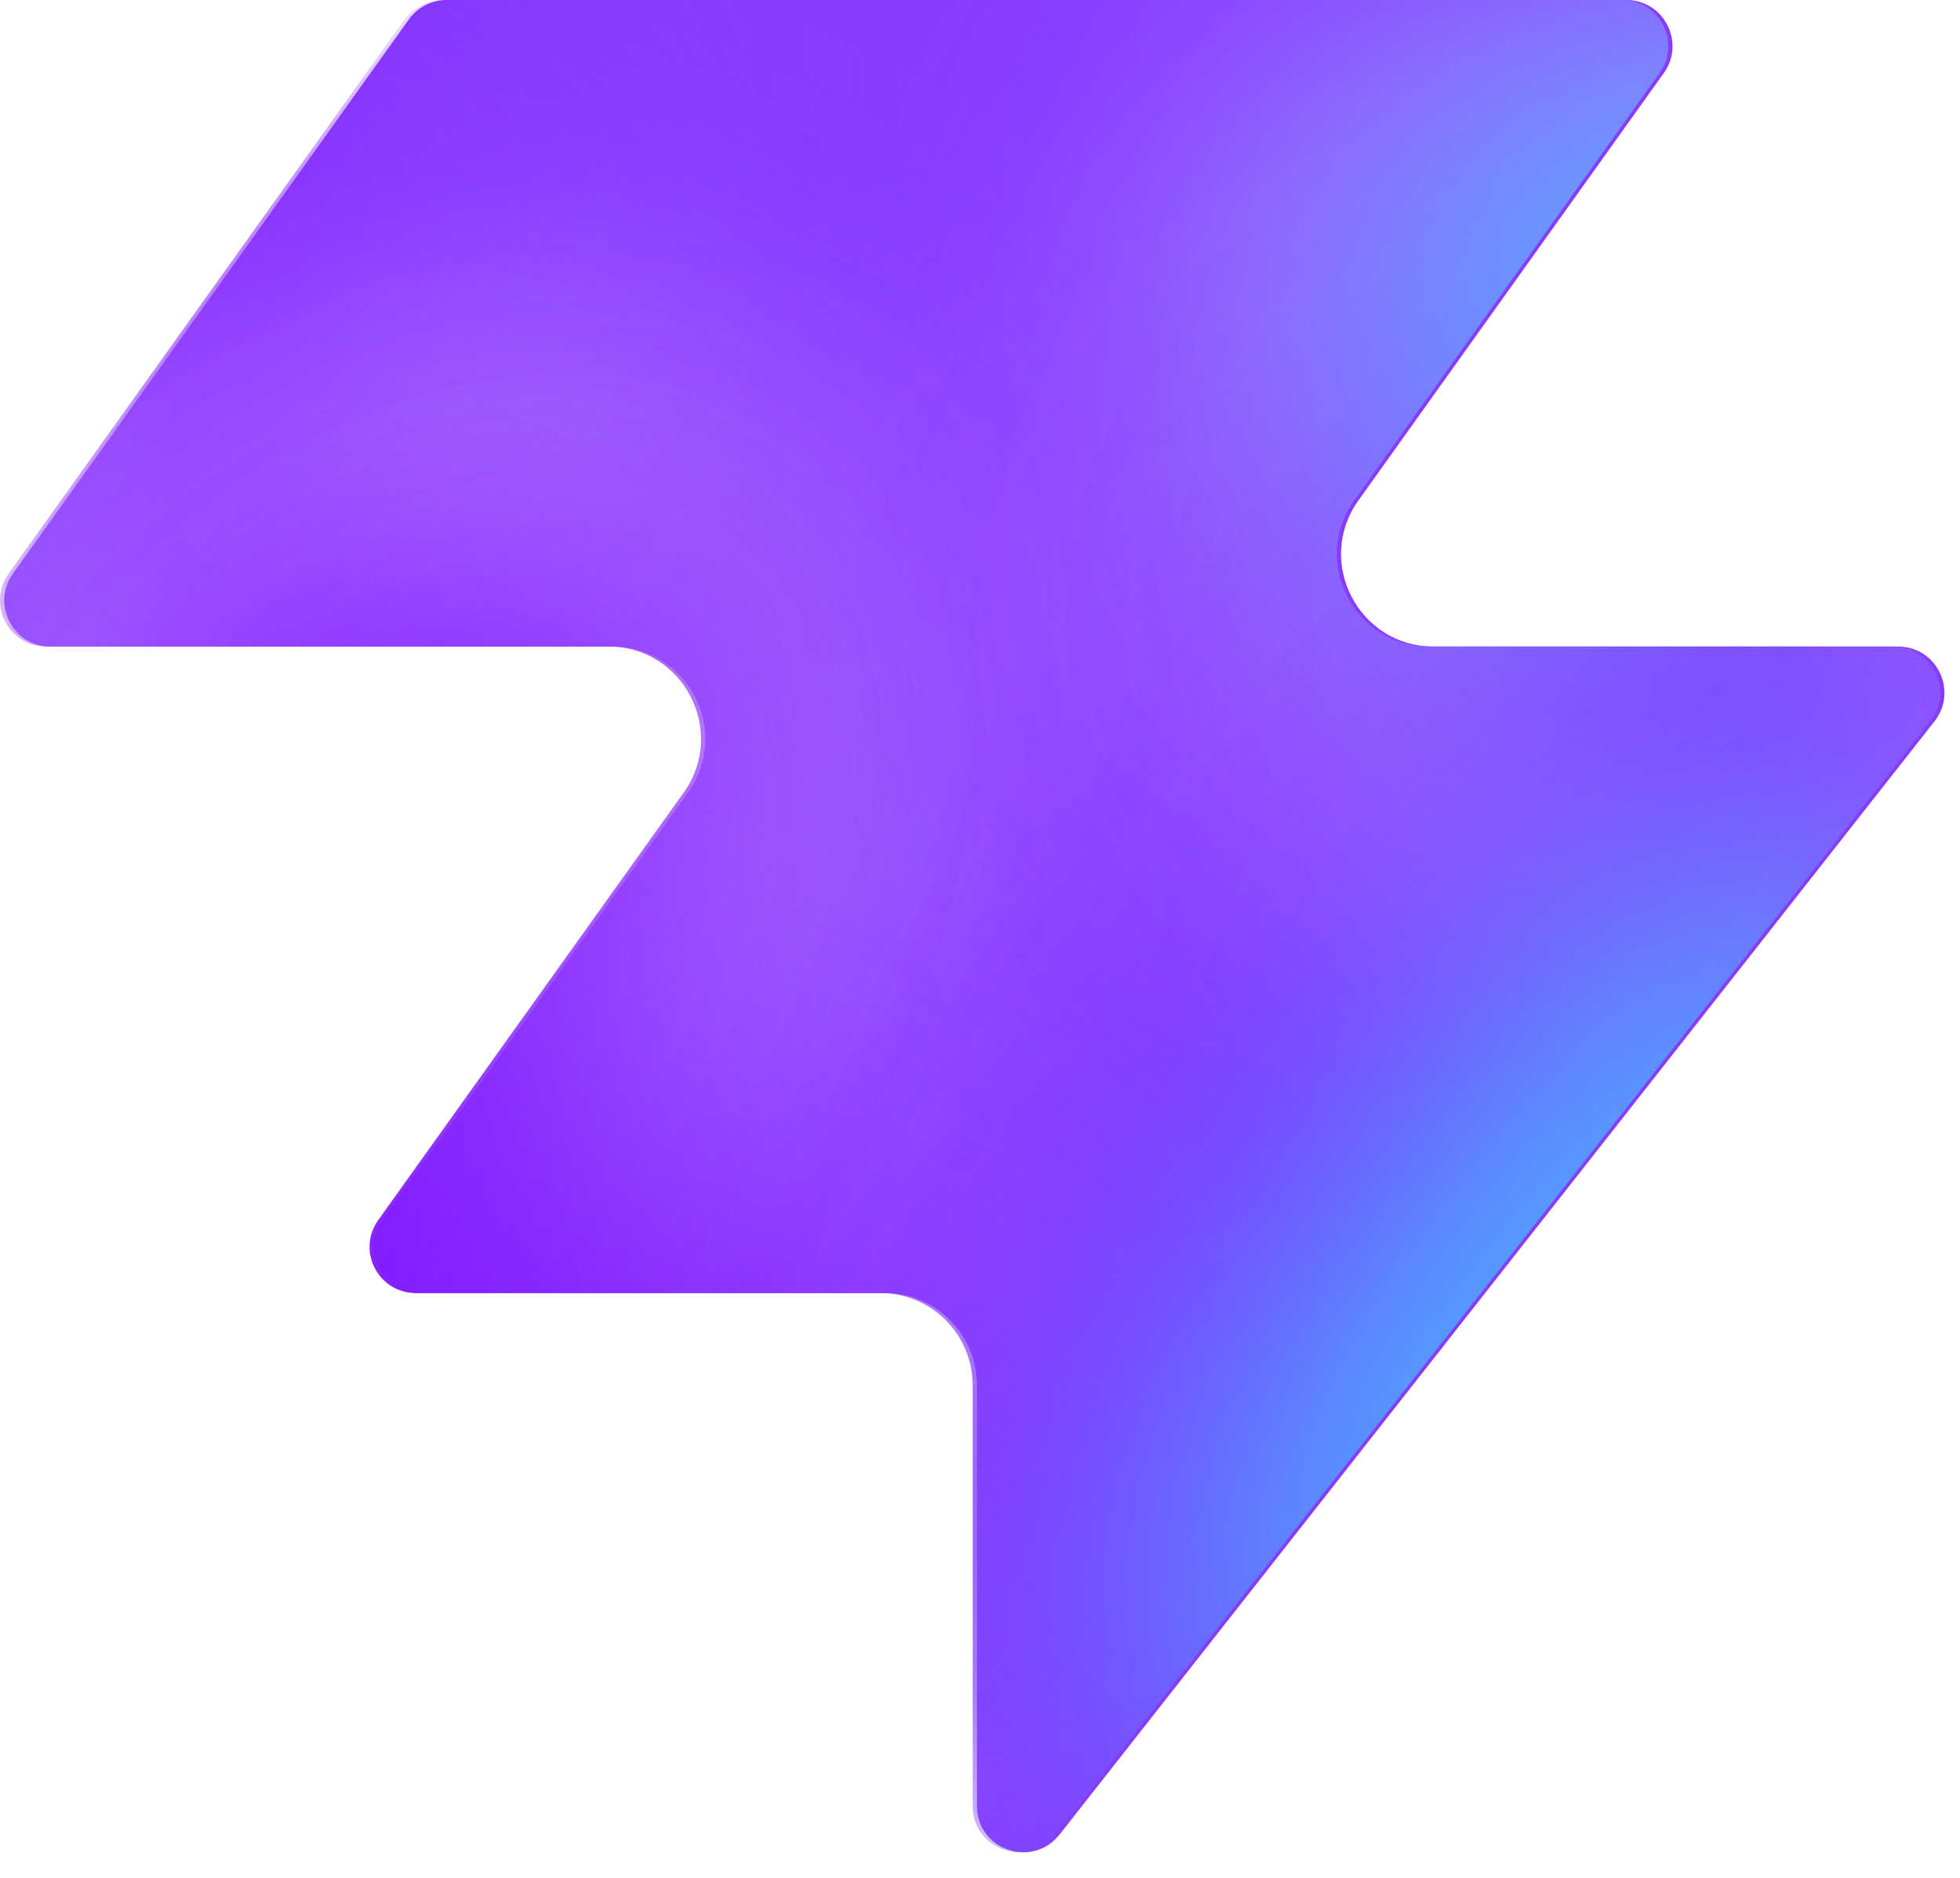
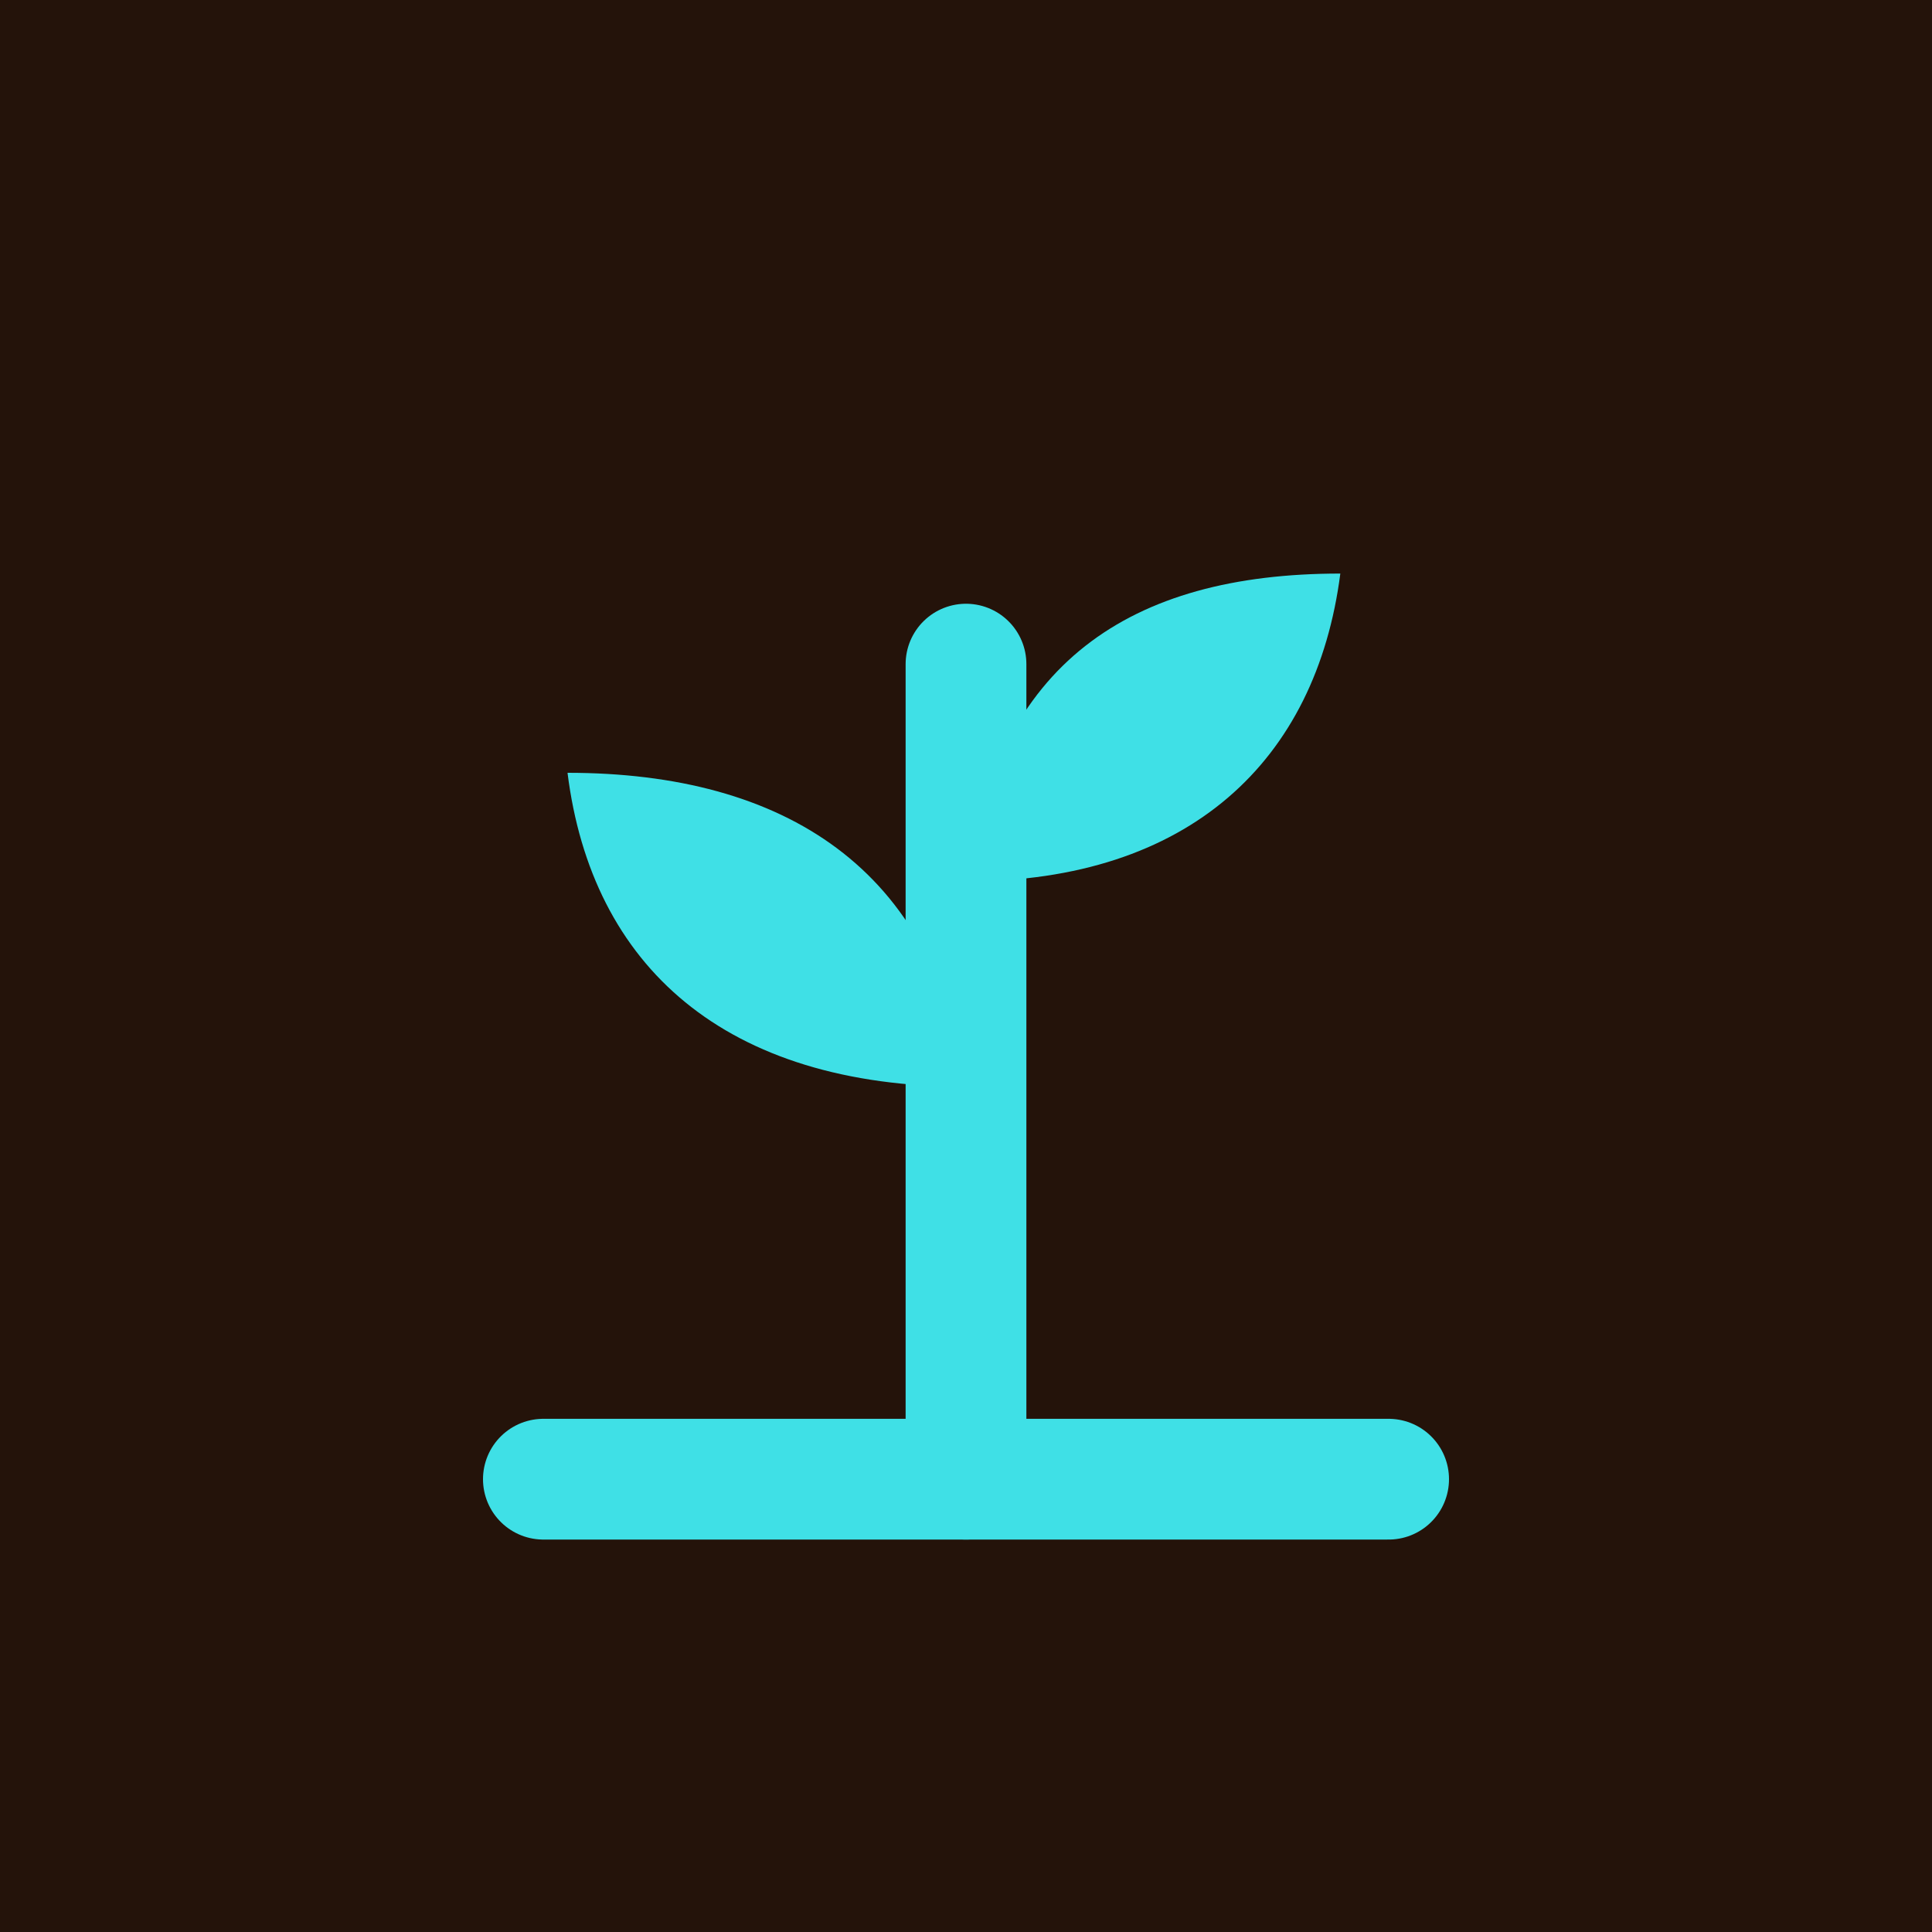
- <svg xmlns="http://www.w3.org/2000/svg" width="48" height="46" fill="none" viewBox="0 0 48 46">
-   <path fill="#863bff" d="M25.946 44.938c-.664.845-2.021.375-2.021-.698V33.937a2.26 2.26 0 0 0-2.262-2.262H10.287c-.92 0-1.456-1.04-.92-1.788l7.48-10.471c1.07-1.497 0-3.578-1.842-3.578H1.237c-.92 0-1.456-1.04-.92-1.788L10.013.474c.214-.297.556-.474.92-.474h28.894c.92 0 1.456 1.04.92 1.788l-7.48 10.471c-1.07 1.498 0 3.579 1.842 3.579h11.377c.943 0 1.473 1.088.89 1.83L25.947 44.94z" style="fill:#863bff;fill:color(display-p3 .525 .23 1);fill-opacity:1" />
-   <mask id="a" width="48" height="46" x="0" y="0" maskUnits="userSpaceOnUse" style="mask-type:alpha">
-     <path fill="#000" d="M25.842 44.938c-.664.844-2.021.375-2.021-.698V33.937a2.26 2.26 0 0 0-2.262-2.262H10.183c-.92 0-1.456-1.04-.92-1.788l7.48-10.471c1.07-1.498 0-3.579-1.842-3.579H1.133c-.92 0-1.456-1.04-.92-1.787L9.91.473c.214-.297.556-.474.92-.474h28.894c.92 0 1.456 1.04.92 1.788l-7.48 10.471c-1.07 1.498 0 3.578 1.842 3.578h11.377c.943 0 1.473 1.088.89 1.832L25.843 44.94z" style="fill:#000;fill-opacity:1" />
-   </mask>
-   <g mask="url(#a)">
-     <g filter="url(#b)">
-       <ellipse cx="5.508" cy="14.704" fill="#ede6ff" rx="5.508" ry="14.704" style="fill:#ede6ff;fill:color(display-p3 .927 .903 1);fill-opacity:1" transform="matrix(.00324 1 1 -.00324 -4.47 31.516)" />
-     </g>
-     <g filter="url(#c)">
-       <ellipse cx="10.399" cy="29.851" fill="#ede6ff" rx="10.399" ry="29.851" style="fill:#ede6ff;fill:color(display-p3 .927 .903 1);fill-opacity:1" transform="matrix(.00324 1 1 -.00324 -39.328 7.883)" />
-     </g>
-     <g filter="url(#d)">
-       <ellipse cx="5.508" cy="30.487" fill="#7e14ff" rx="5.508" ry="30.487" style="fill:#7e14ff;fill:color(display-p3 .492 .077 1);fill-opacity:1" transform="rotate(89.814 -25.913 -14.639)scale(1 -1)" />
-     </g>
-     <g filter="url(#e)">
-       <ellipse cx="5.508" cy="30.599" fill="#7e14ff" rx="5.508" ry="30.599" style="fill:#7e14ff;fill:color(display-p3 .492 .077 1);fill-opacity:1" transform="rotate(89.814 -32.644 -3.334)scale(1 -1)" />
-     </g>
-     <g filter="url(#f)">
-       <ellipse cx="5.508" cy="30.599" fill="#7e14ff" rx="5.508" ry="30.599" style="fill:#7e14ff;fill:color(display-p3 .492 .077 1);fill-opacity:1" transform="matrix(.00324 1 1 -.00324 -34.34 30.47)" />
-     </g>
-     <g filter="url(#g)">
-       <ellipse cx="14.072" cy="22.078" fill="#ede6ff" rx="14.072" ry="22.078" style="fill:#ede6ff;fill:color(display-p3 .927 .903 1);fill-opacity:1" transform="rotate(93.35 24.506 48.493)scale(-1 1)" />
-     </g>
-     <g filter="url(#h)">
-       <ellipse cx="3.47" cy="21.501" fill="#7e14ff" rx="3.47" ry="21.501" style="fill:#7e14ff;fill:color(display-p3 .492 .077 1);fill-opacity:1" transform="rotate(89.009 28.708 47.59)scale(-1 1)" />
-     </g>
-     <g filter="url(#i)">
-       <ellipse cx="3.47" cy="21.501" fill="#7e14ff" rx="3.47" ry="21.501" style="fill:#7e14ff;fill:color(display-p3 .492 .077 1);fill-opacity:1" transform="rotate(89.009 28.708 47.59)scale(-1 1)" />
-     </g>
-     <g filter="url(#j)">
-       <ellipse cx=".387" cy="8.972" fill="#7e14ff" rx="4.407" ry="29.108" style="fill:#7e14ff;fill:color(display-p3 .492 .077 1);fill-opacity:1" transform="rotate(39.51 .387 8.972)" />
-     </g>
-     <g filter="url(#k)">
-       <ellipse cx="47.523" cy="-6.092" fill="#7e14ff" rx="4.407" ry="29.108" style="fill:#7e14ff;fill:color(display-p3 .492 .077 1);fill-opacity:1" transform="rotate(37.892 47.523 -6.092)" />
-     </g>
-     <g filter="url(#l)">
-       <ellipse cx="41.412" cy="6.333" fill="#47bfff" rx="5.971" ry="9.665" style="fill:#47bfff;fill:color(display-p3 .28 .748 1);fill-opacity:1" transform="rotate(37.892 41.412 6.333)" />
-     </g>
-     <g filter="url(#m)">
-       <ellipse cx="-1.879" cy="38.332" fill="#7e14ff" rx="4.407" ry="29.108" style="fill:#7e14ff;fill:color(display-p3 .492 .077 1);fill-opacity:1" transform="rotate(37.892 -1.88 38.332)" />
-     </g>
-     <g filter="url(#n)">
-       <ellipse cx="-1.879" cy="38.332" fill="#7e14ff" rx="4.407" ry="29.108" style="fill:#7e14ff;fill:color(display-p3 .492 .077 1);fill-opacity:1" transform="rotate(37.892 -1.88 38.332)" />
-     </g>
-     <g filter="url(#o)">
-       <ellipse cx="35.651" cy="29.907" fill="#7e14ff" rx="4.407" ry="29.108" style="fill:#7e14ff;fill:color(display-p3 .492 .077 1);fill-opacity:1" transform="rotate(37.892 35.651 29.907)" />
-     </g>
-     <g filter="url(#p)">
-       <ellipse cx="38.418" cy="32.4" fill="#47bfff" rx="5.971" ry="15.297" style="fill:#47bfff;fill:color(display-p3 .28 .748 1);fill-opacity:1" transform="rotate(37.892 38.418 32.4)" />
-     </g>
-   </g>
-   <defs>
-     <filter id="b" width="60.045" height="41.654" x="-19.77" y="16.149" color-interpolation-filters="sRGB" filterUnits="userSpaceOnUse">
-       <feFlood flood-opacity="0" result="BackgroundImageFix" />
-       <feBlend in="SourceGraphic" in2="BackgroundImageFix" result="shape" />
-       <feGaussianBlur result="effect1_foregroundBlur_2002_17158" stdDeviation="7.659" />
-     </filter>
-     <filter id="c" width="90.34" height="51.437" x="-54.613" y="-7.533" color-interpolation-filters="sRGB" filterUnits="userSpaceOnUse">
-       <feFlood flood-opacity="0" result="BackgroundImageFix" />
-       <feBlend in="SourceGraphic" in2="BackgroundImageFix" result="shape" />
-       <feGaussianBlur result="effect1_foregroundBlur_2002_17158" stdDeviation="7.659" />
-     </filter>
-     <filter id="d" width="79.355" height="29.4" x="-49.64" y="2.03" color-interpolation-filters="sRGB" filterUnits="userSpaceOnUse">
-       <feFlood flood-opacity="0" result="BackgroundImageFix" />
-       <feBlend in="SourceGraphic" in2="BackgroundImageFix" result="shape" />
-       <feGaussianBlur result="effect1_foregroundBlur_2002_17158" stdDeviation="4.596" />
-     </filter>
-     <filter id="e" width="79.579" height="29.4" x="-45.045" y="20.029" color-interpolation-filters="sRGB" filterUnits="userSpaceOnUse">
-       <feFlood flood-opacity="0" result="BackgroundImageFix" />
-       <feBlend in="SourceGraphic" in2="BackgroundImageFix" result="shape" />
-       <feGaussianBlur result="effect1_foregroundBlur_2002_17158" stdDeviation="4.596" />
-     </filter>
-     <filter id="f" width="79.579" height="29.4" x="-43.513" y="21.178" color-interpolation-filters="sRGB" filterUnits="userSpaceOnUse">
-       <feFlood flood-opacity="0" result="BackgroundImageFix" />
-       <feBlend in="SourceGraphic" in2="BackgroundImageFix" result="shape" />
-       <feGaussianBlur result="effect1_foregroundBlur_2002_17158" stdDeviation="4.596" />
-     </filter>
-     <filter id="g" width="74.749" height="58.852" x="15.756" y="-17.901" color-interpolation-filters="sRGB" filterUnits="userSpaceOnUse">
-       <feFlood flood-opacity="0" result="BackgroundImageFix" />
-       <feBlend in="SourceGraphic" in2="BackgroundImageFix" result="shape" />
-       <feGaussianBlur result="effect1_foregroundBlur_2002_17158" stdDeviation="7.659" />
-     </filter>
-     <filter id="h" width="61.377" height="25.362" x="23.548" y="2.284" color-interpolation-filters="sRGB" filterUnits="userSpaceOnUse">
-       <feFlood flood-opacity="0" result="BackgroundImageFix" />
-       <feBlend in="SourceGraphic" in2="BackgroundImageFix" result="shape" />
-       <feGaussianBlur result="effect1_foregroundBlur_2002_17158" stdDeviation="4.596" />
-     </filter>
-     <filter id="i" width="61.377" height="25.362" x="23.548" y="2.284" color-interpolation-filters="sRGB" filterUnits="userSpaceOnUse">
-       <feFlood flood-opacity="0" result="BackgroundImageFix" />
-       <feBlend in="SourceGraphic" in2="BackgroundImageFix" result="shape" />
-       <feGaussianBlur result="effect1_foregroundBlur_2002_17158" stdDeviation="4.596" />
-     </filter>
-     <filter id="j" width="56.045" height="63.649" x="-27.636" y="-22.853" color-interpolation-filters="sRGB" filterUnits="userSpaceOnUse">
-       <feFlood flood-opacity="0" result="BackgroundImageFix" />
-       <feBlend in="SourceGraphic" in2="BackgroundImageFix" result="shape" />
-       <feGaussianBlur result="effect1_foregroundBlur_2002_17158" stdDeviation="4.596" />
-     </filter>
-     <filter id="k" width="54.814" height="64.646" x="20.116" y="-38.415" color-interpolation-filters="sRGB" filterUnits="userSpaceOnUse">
-       <feFlood flood-opacity="0" result="BackgroundImageFix" />
-       <feBlend in="SourceGraphic" in2="BackgroundImageFix" result="shape" />
-       <feGaussianBlur result="effect1_foregroundBlur_2002_17158" stdDeviation="4.596" />
-     </filter>
-     <filter id="l" width="33.541" height="35.313" x="24.641" y="-11.323" color-interpolation-filters="sRGB" filterUnits="userSpaceOnUse">
-       <feFlood flood-opacity="0" result="BackgroundImageFix" />
-       <feBlend in="SourceGraphic" in2="BackgroundImageFix" result="shape" />
-       <feGaussianBlur result="effect1_foregroundBlur_2002_17158" stdDeviation="4.596" />
-     </filter>
-     <filter id="m" width="54.814" height="64.646" x="-29.286" y="6.009" color-interpolation-filters="sRGB" filterUnits="userSpaceOnUse">
-       <feFlood flood-opacity="0" result="BackgroundImageFix" />
-       <feBlend in="SourceGraphic" in2="BackgroundImageFix" result="shape" />
-       <feGaussianBlur result="effect1_foregroundBlur_2002_17158" stdDeviation="4.596" />
-     </filter>
-     <filter id="n" width="54.814" height="64.646" x="-29.286" y="6.009" color-interpolation-filters="sRGB" filterUnits="userSpaceOnUse">
-       <feFlood flood-opacity="0" result="BackgroundImageFix" />
-       <feBlend in="SourceGraphic" in2="BackgroundImageFix" result="shape" />
-       <feGaussianBlur result="effect1_foregroundBlur_2002_17158" stdDeviation="4.596" />
-     </filter>
-     <filter id="o" width="54.814" height="64.646" x="8.244" y="-2.416" color-interpolation-filters="sRGB" filterUnits="userSpaceOnUse">
-       <feFlood flood-opacity="0" result="BackgroundImageFix" />
-       <feBlend in="SourceGraphic" in2="BackgroundImageFix" result="shape" />
-       <feGaussianBlur result="effect1_foregroundBlur_2002_17158" stdDeviation="4.596" />
-     </filter>
-     <filter id="p" width="39.409" height="43.623" x="18.713" y="10.588" color-interpolation-filters="sRGB" filterUnits="userSpaceOnUse">
-       <feFlood flood-opacity="0" result="BackgroundImageFix" />
-       <feBlend in="SourceGraphic" in2="BackgroundImageFix" result="shape" />
-       <feGaussianBlur result="effect1_foregroundBlur_2002_17158" stdDeviation="4.596" />
-     </filter>
-   </defs>
+ <svg xmlns="http://www.w3.org/2000/svg" viewBox="0 0 32 32">
+   <rect width="32" height="32" fill="#24130a" />
+   <path d="M16 24.5V11" stroke="#3fe0e6" stroke-width="2" stroke-linecap="round" />
+   <path d="M16 18c-4 0-6.2-2-6.6-5.2 3.6 0 6.1 1.6 6.6 5.2zM16 14.6c3.7 0 5.8-2 6.2-5.1-3.5 0-5.7 1.5-6.2 5.1z" fill="#3fe0e6" />
+   <path d="M9 24.5h14" stroke="#3fe0e6" stroke-width="2" stroke-linecap="round" />
</svg>
